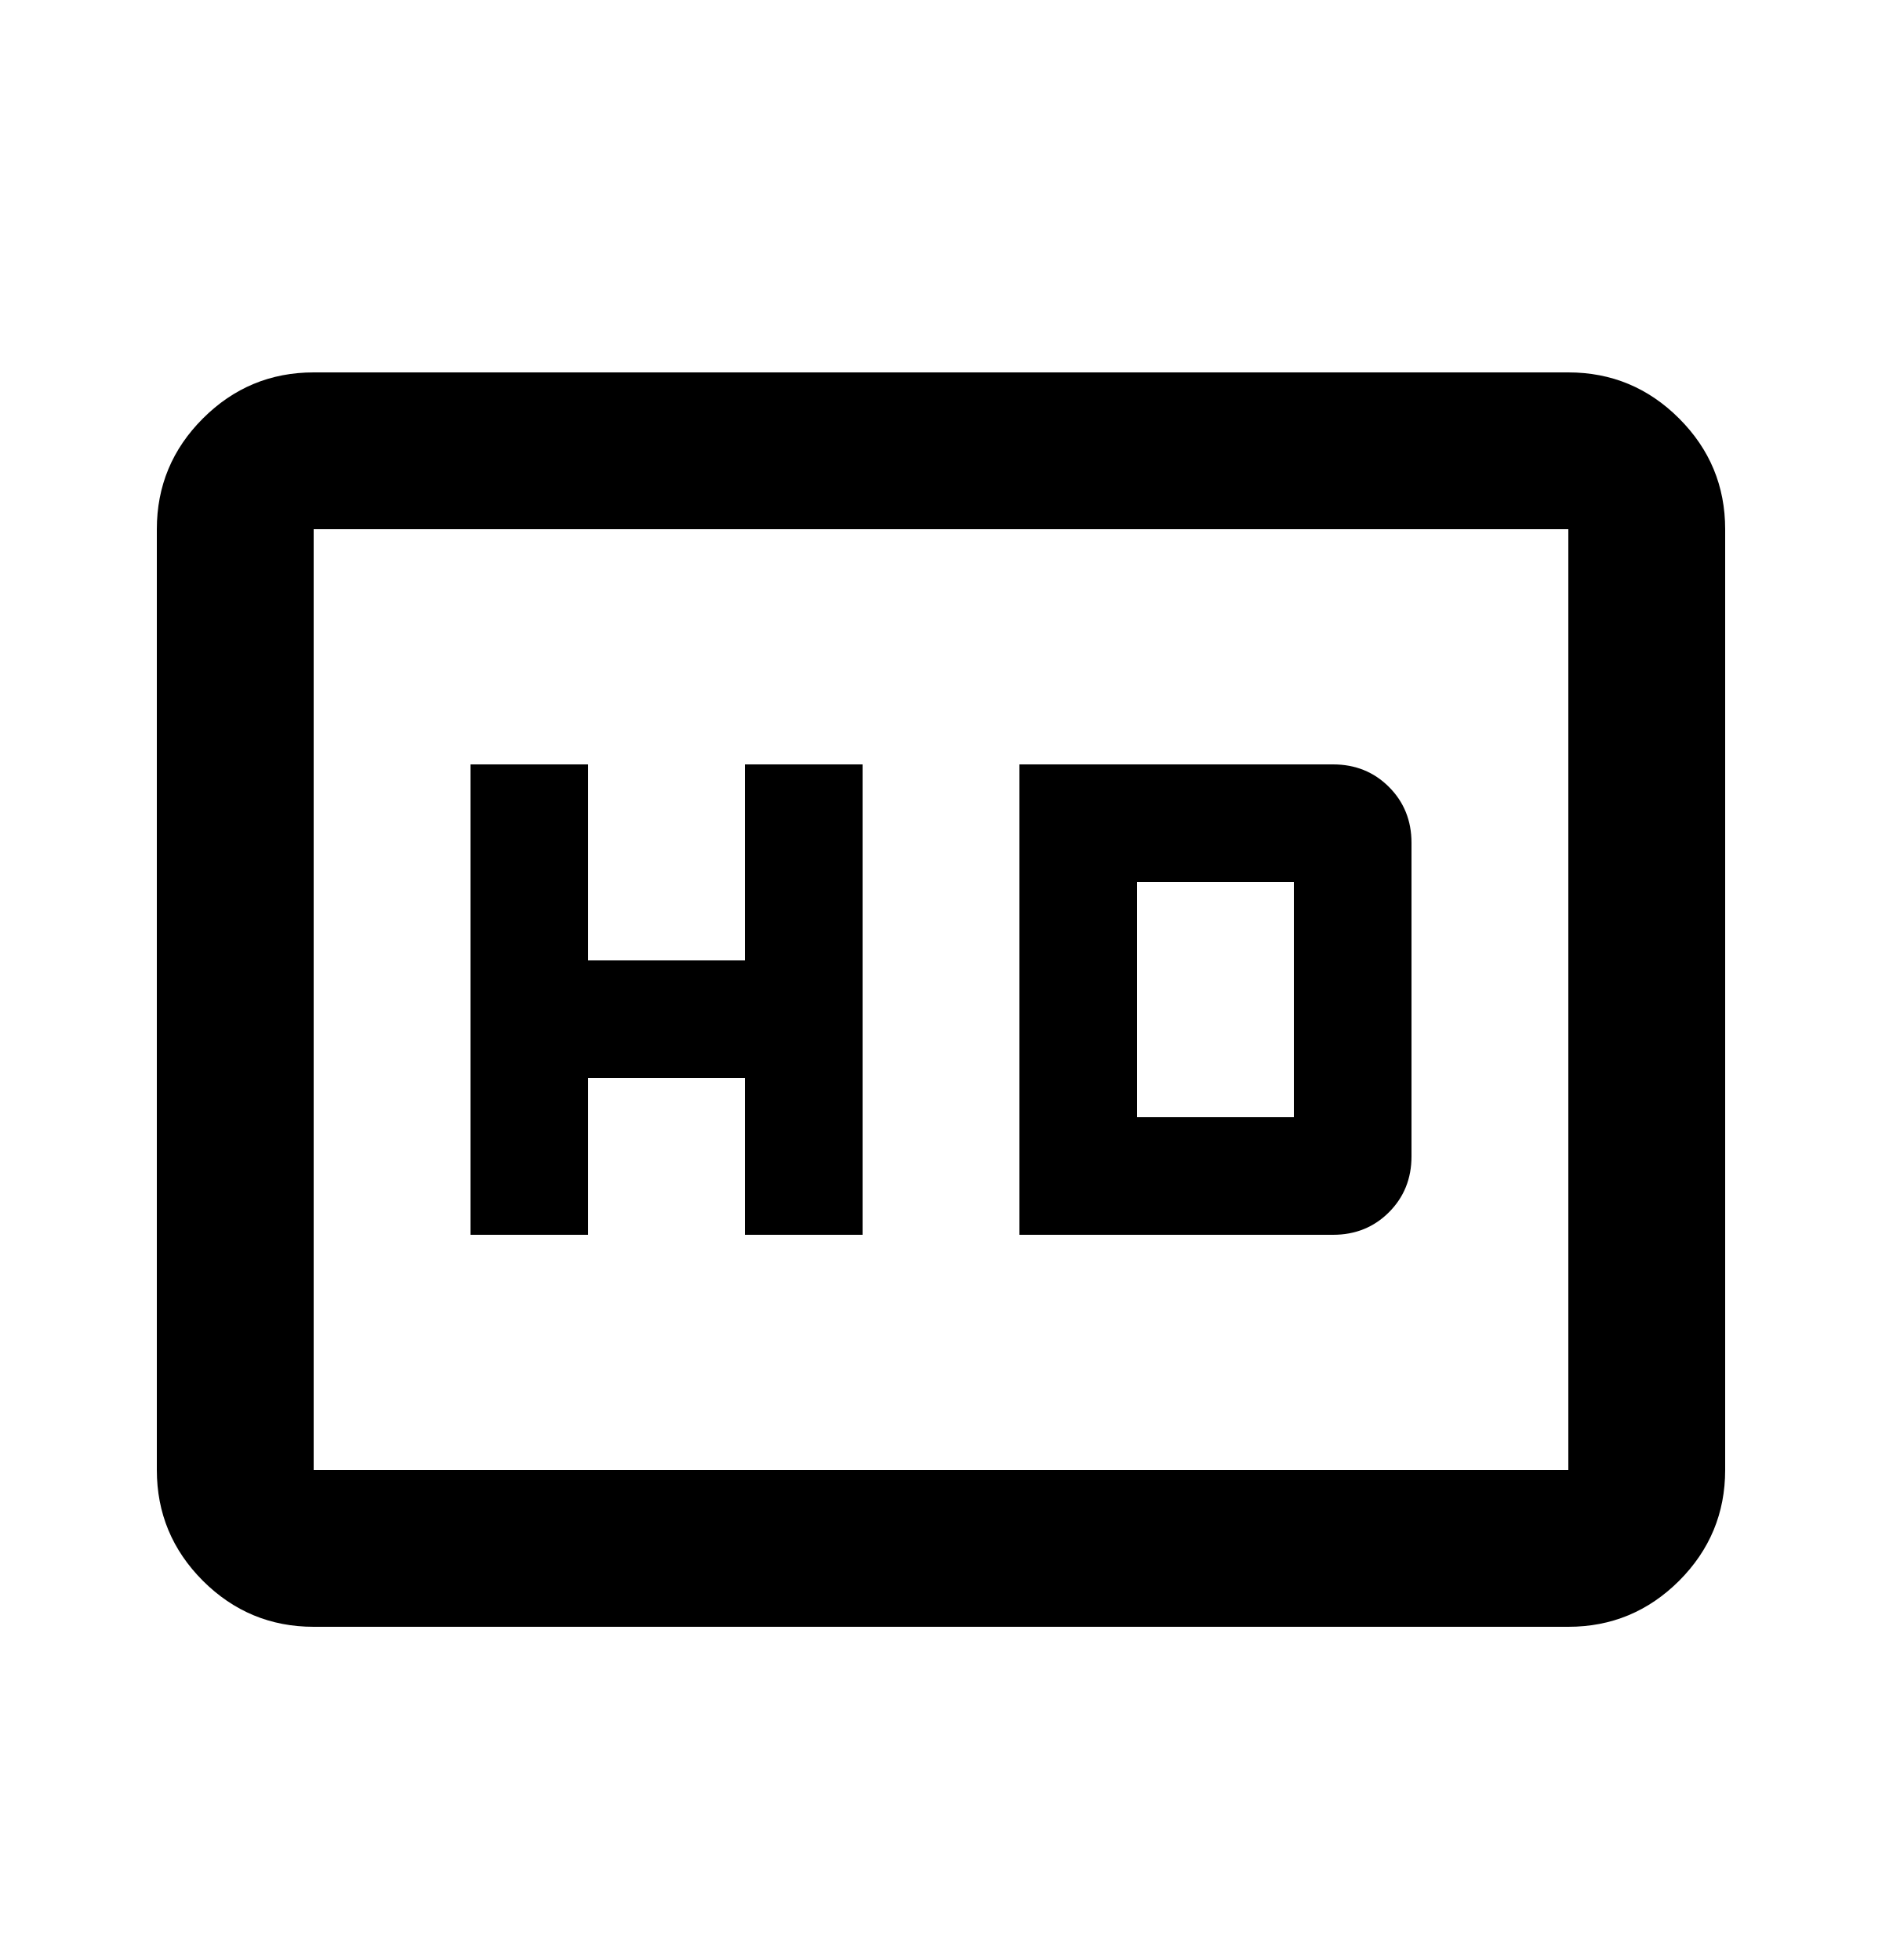
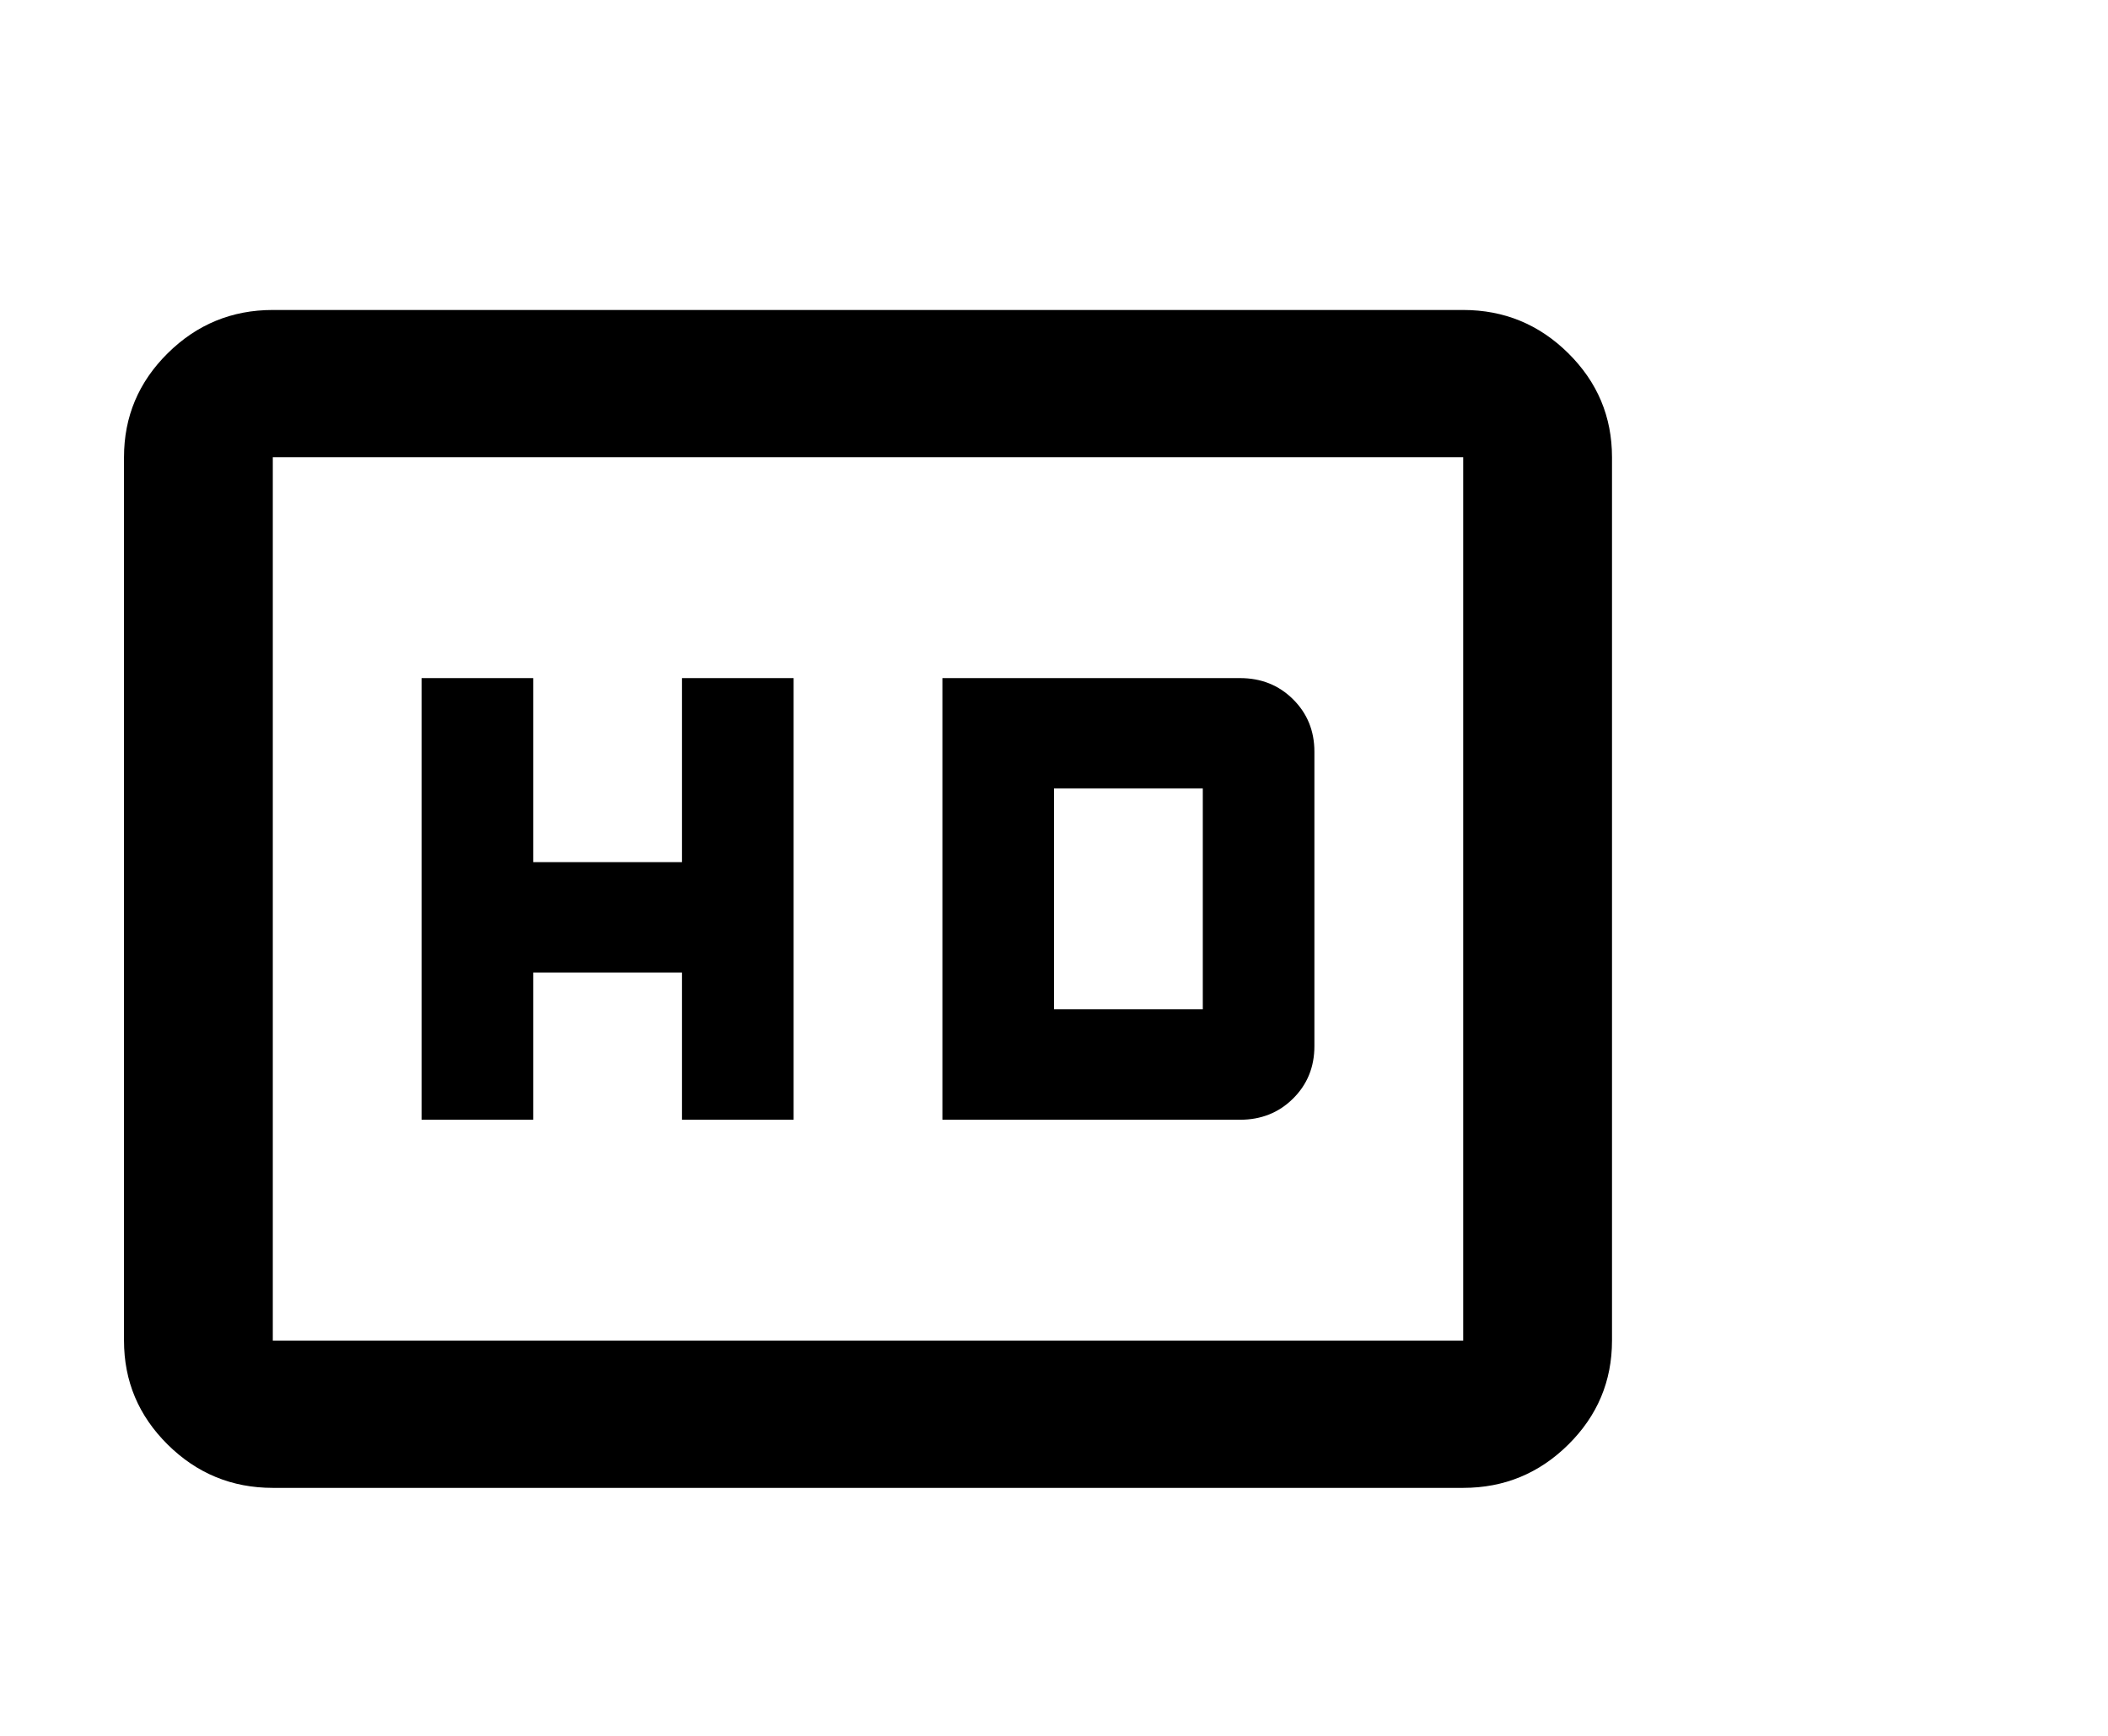
- <svg xmlns="http://www.w3.org/2000/svg" width="24" height="25" viewBox="0 0 24 25" fill="none">
-   <mask id="mask0_8611_11378" style="mask-type:alpha" maskUnits="userSpaceOnUse" x="0" y="0" width="24" height="25">
-     <rect y="0.75" width="24" height="24" fill="#D9D9D9" />
-   </mask>
-   <g mask="url(#mask0_8611_11378)">
-     <path d="M6 15.75H7.5V13.75H9.5V15.75H11V9.75H9.5V12.25H7.5V9.75H6V15.75ZM13 15.75H17C17.283 15.75 17.521 15.654 17.712 15.463C17.904 15.271 18 15.033 18 14.75V10.75C18 10.467 17.904 10.229 17.712 10.037C17.521 9.846 17.283 9.75 17 9.75H13V15.75ZM14.5 14.25V11.25H16.5V14.25H14.5ZM4 20.75C3.45 20.75 2.979 20.554 2.587 20.163C2.196 19.771 2 19.3 2 18.75V6.75C2 6.2 2.196 5.729 2.587 5.338C2.979 4.946 3.45 4.75 4 4.75H20C20.55 4.75 21.021 4.946 21.413 5.338C21.804 5.729 22 6.2 22 6.75V18.75C22 19.3 21.804 19.771 21.413 20.163C21.021 20.554 20.55 20.75 20 20.75H4ZM4 18.75H20V6.75H4V18.75Z" fill="black" />
-   </g>
+ <svg xmlns="http://www.w3.org/2000/svg" width="34" height="28" viewBox="0 0 34 28" fill="none">
+   <path d="M6.8 18.062H8.6V15.688H11V18.062H12.8V10.938H11V13.906H8.6V10.938H6.8V18.062ZM15.2 18.062H20C20.34 18.062 20.625 17.949 20.855 17.721C21.085 17.494 21.2 17.212 21.2 16.875V12.125C21.2 11.789 21.085 11.507 20.855 11.279C20.625 11.051 20.34 10.938 20 10.938H15.2V18.062ZM17 16.281V12.719H19.4V16.281H17ZM4.4 24C3.74 24 3.175 23.767 2.705 23.302C2.235 22.837 2 22.278 2 21.625V7.375C2 6.722 2.235 6.163 2.705 5.698C3.175 5.233 3.74 5 4.4 5H23.6C24.26 5 24.825 5.233 25.295 5.698C25.765 6.163 26 6.722 26 7.375V21.625C26 22.278 25.765 22.837 25.295 23.302C24.825 23.767 24.26 24 23.6 24H4.4ZM4.4 21.625H23.6V7.375H4.4V21.625Z" fill="black" />
</svg>
